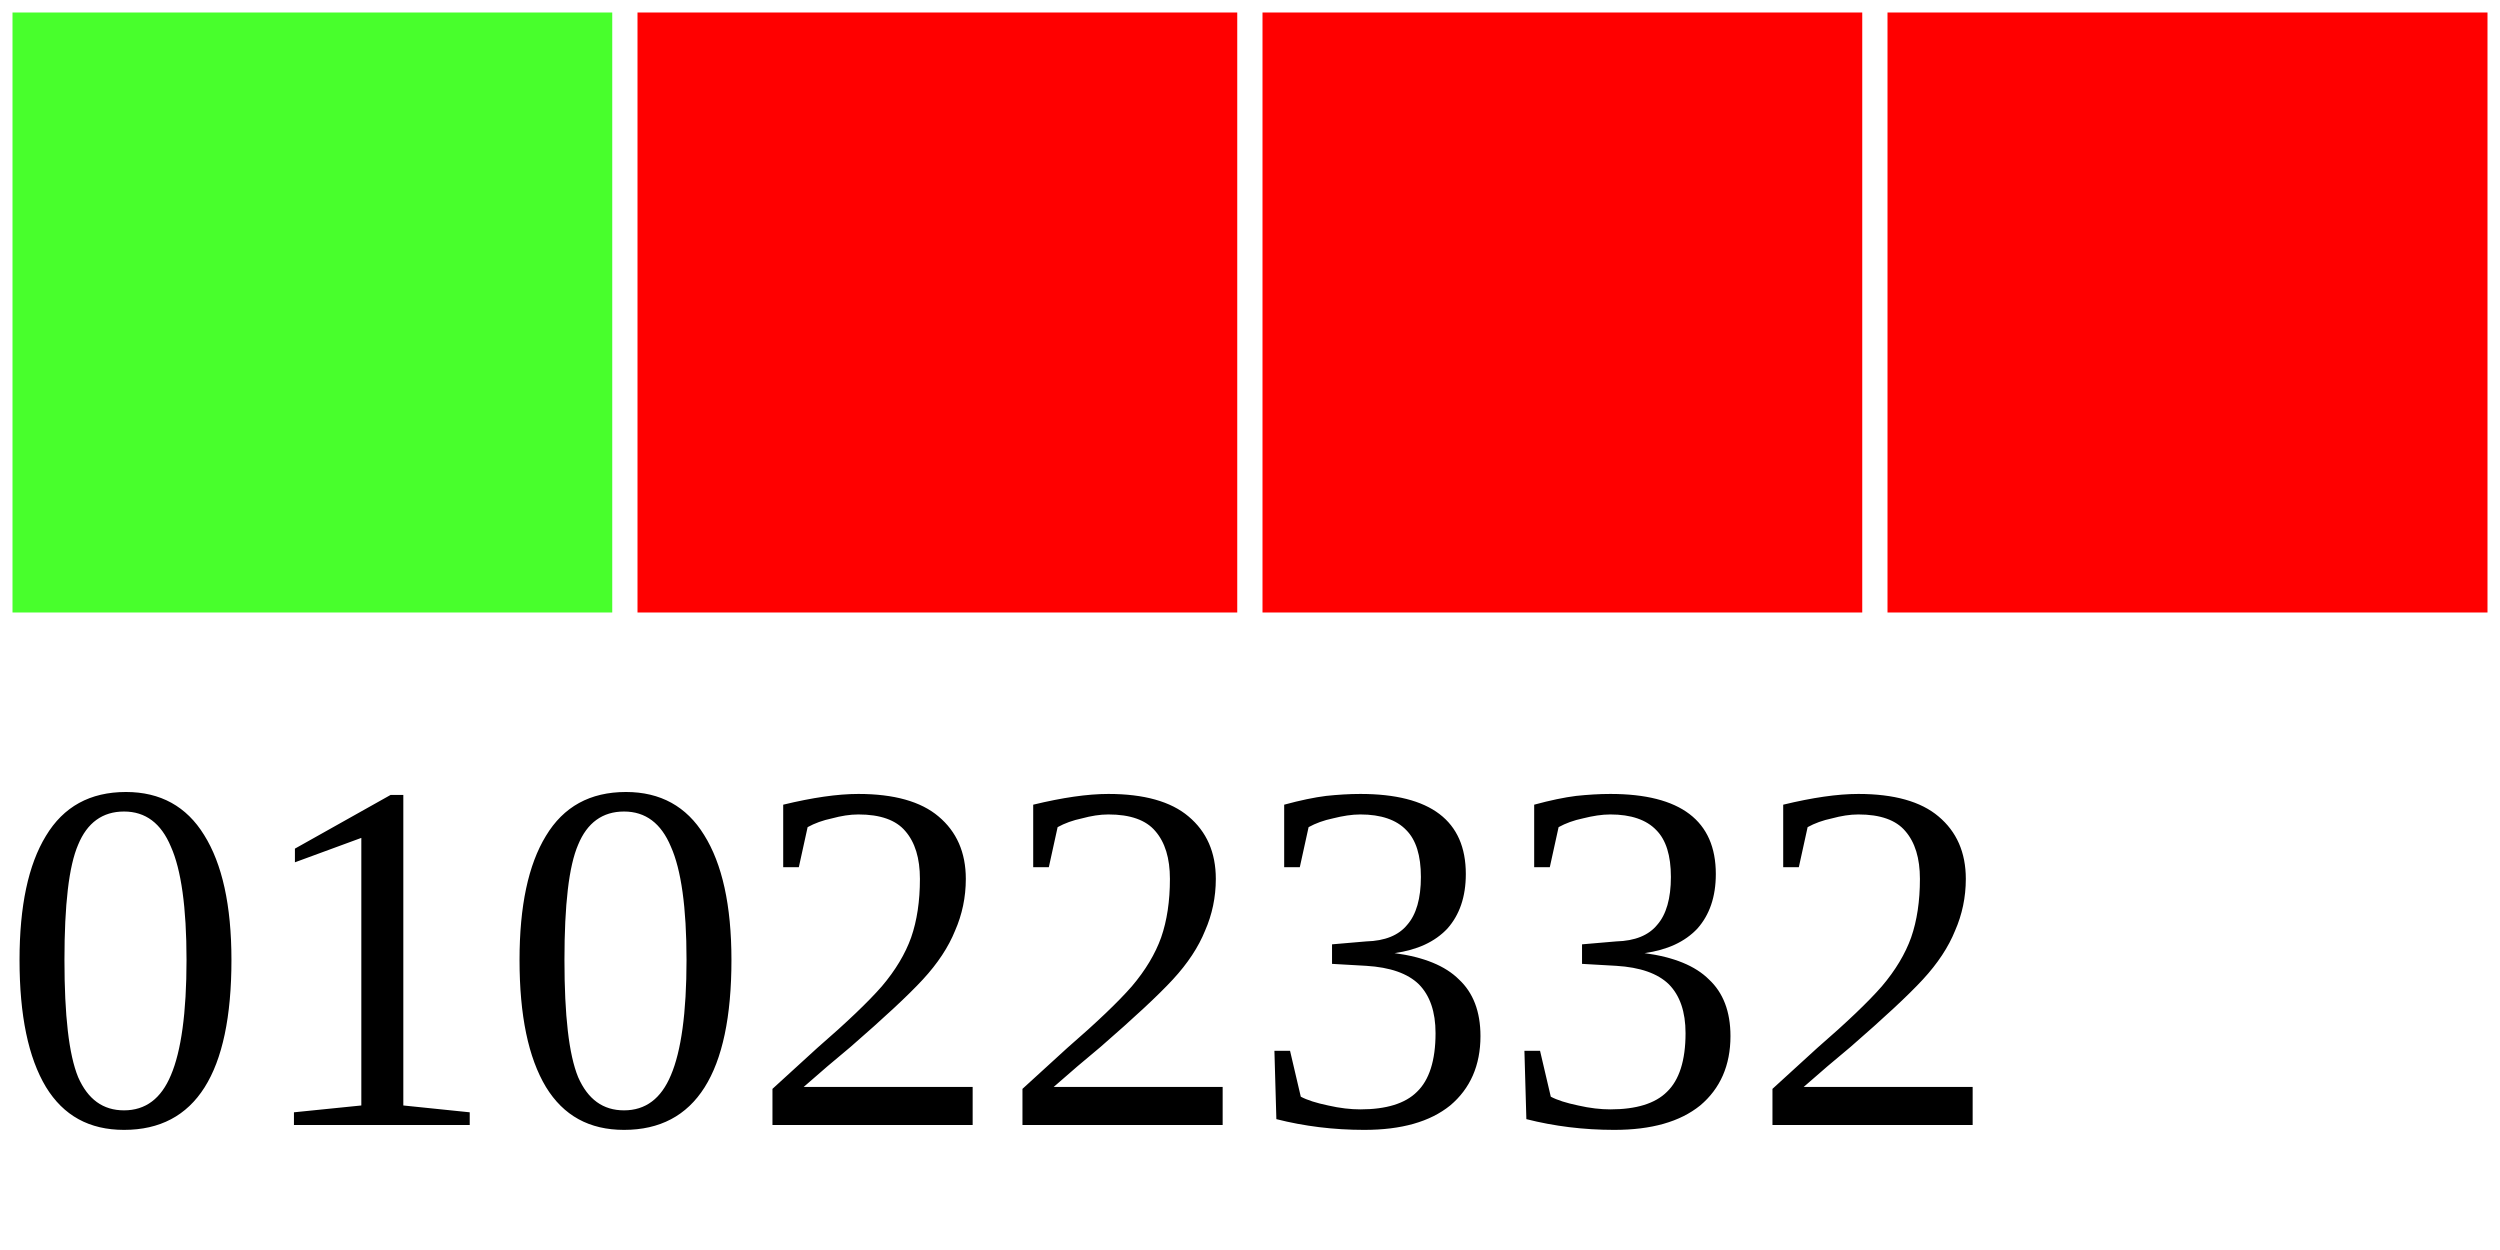
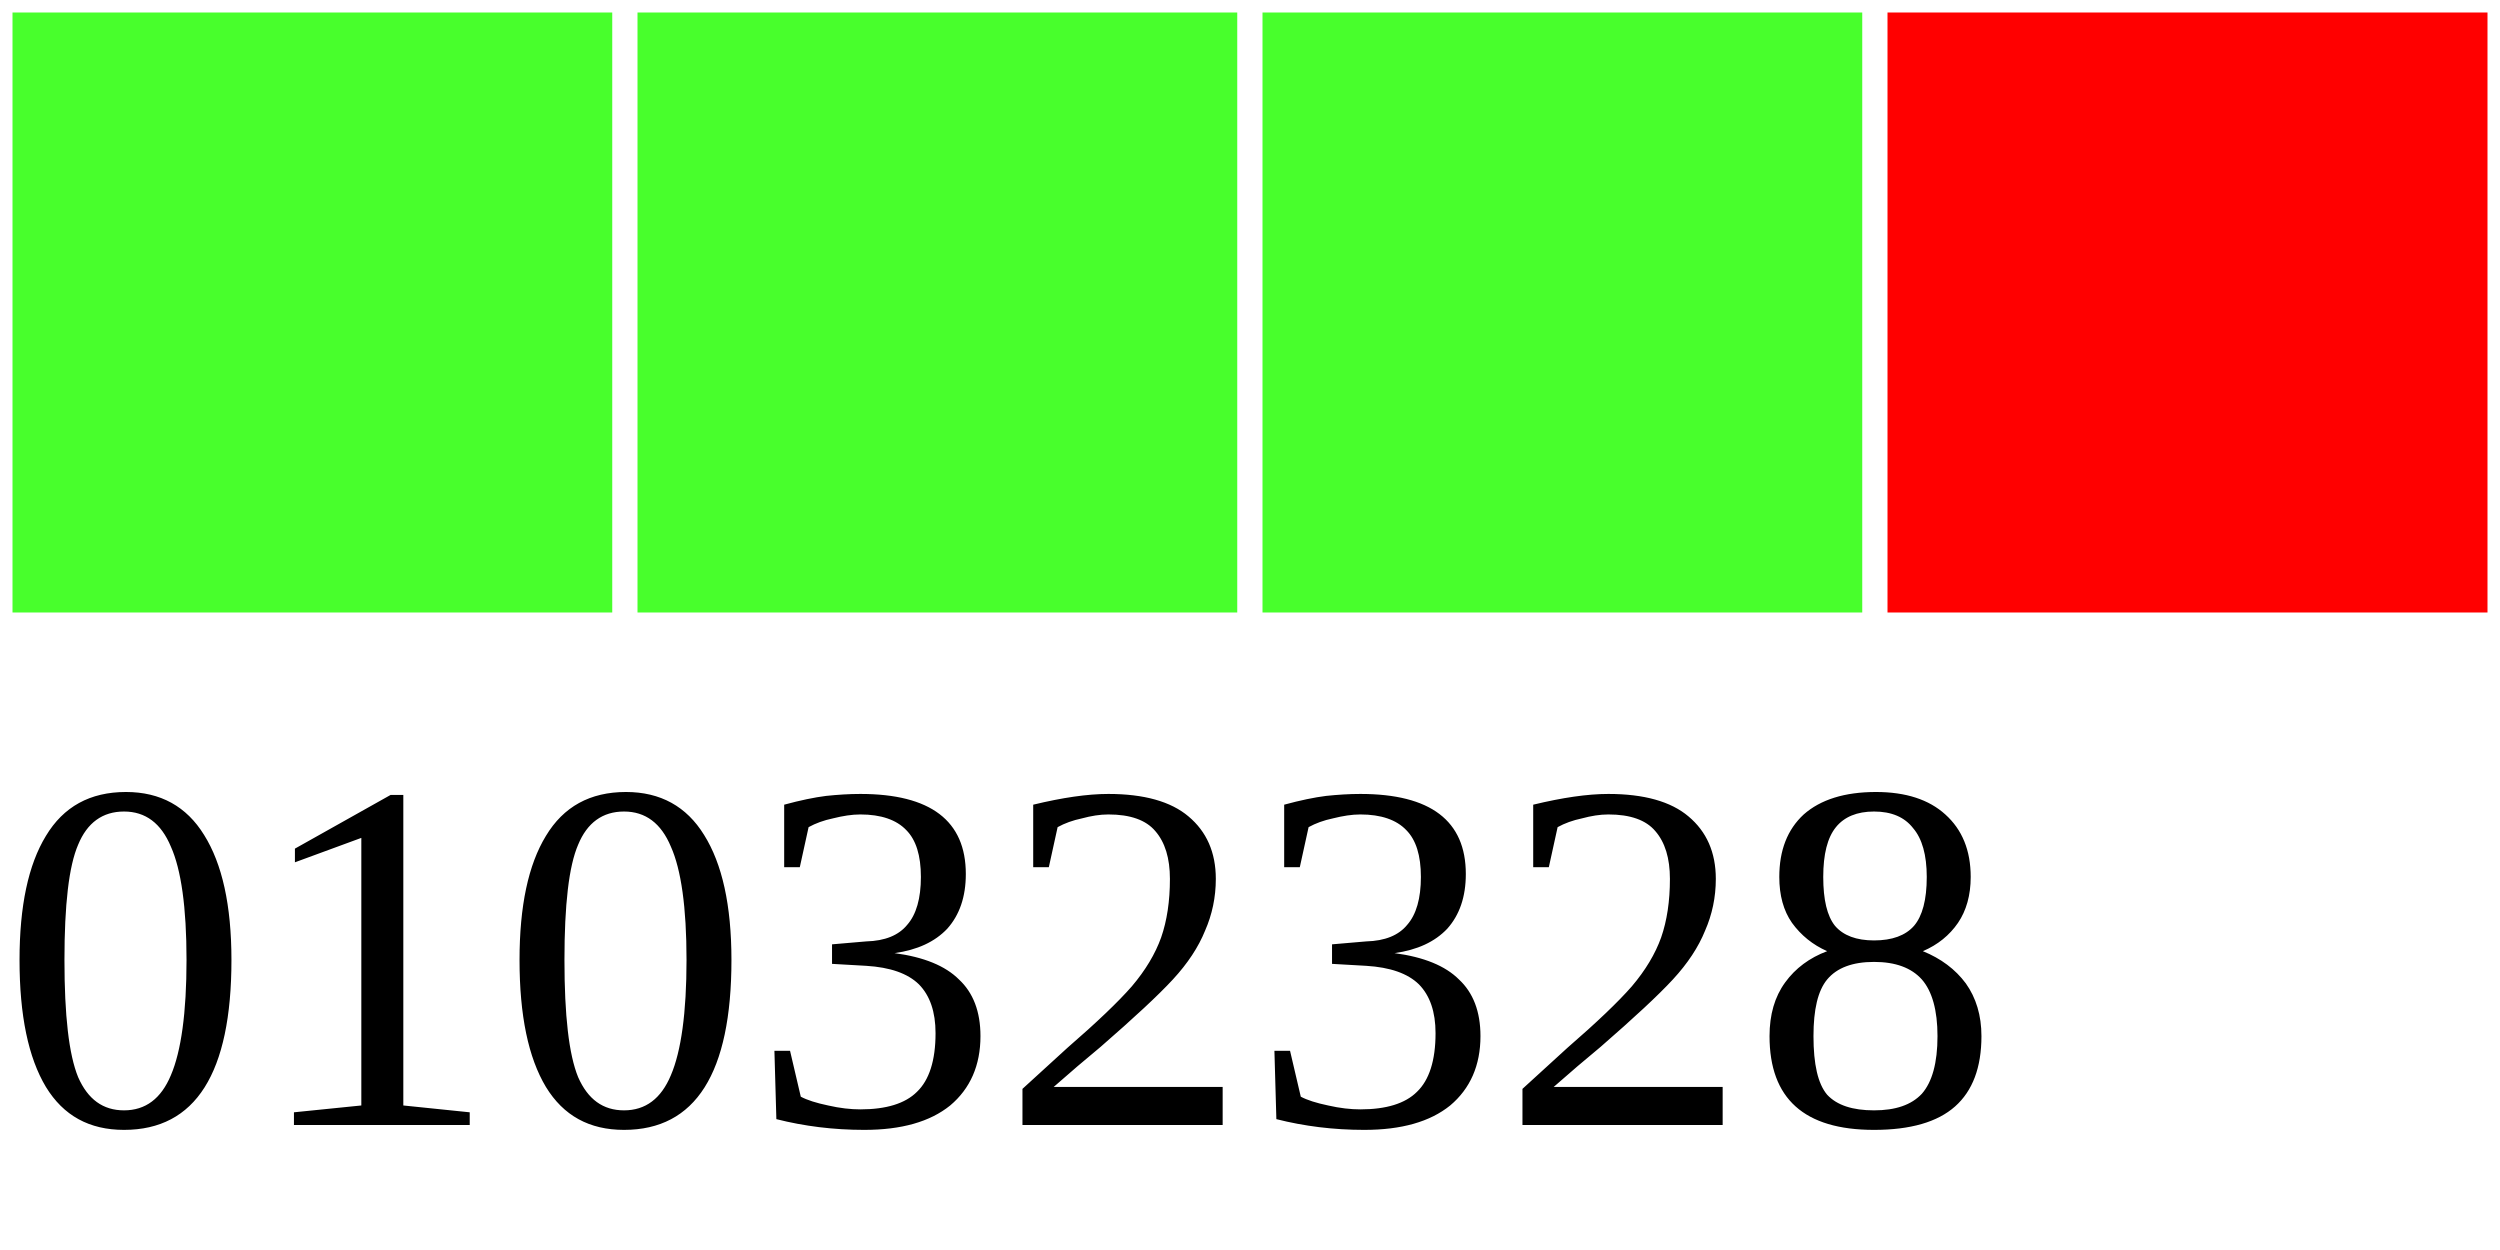
<svg xmlns="http://www.w3.org/2000/svg" width="40" height="20">
  <g>
    <rect width="10" height="10" style="fill:#48FF2C;stroke-width:0.4;stroke:rgb(255,255,255)" x="0" />
-     <rect width="10" height="10" style="fill:#FF0000;stroke-width:0.4;stroke:rgb(255,255,255)" x="10" />
-     <rect width="10" height="10" style="fill:#FF0000;stroke-width:0.4;stroke:rgb(255,255,255)" x="20" />
+     <rect width="10" height="10" style="fill:#48FF2C;stroke-width:0.4;stroke:rgb(255,255,255)" x="10" />
+     <rect width="10" height="10" style="fill:#48FF2C;stroke-width:0.4;stroke:rgb(255,255,255)" x="20" />
    <rect width="10" height="10" style="fill:#FF0000;stroke-width:0.4;stroke:rgb(255,255,255)" x="30" />
-     <text x="0" y="18" fill="black" font-size="8">01022332</text>
+     <text x="0" y="18" fill="black" font-size="8">01032328</text>
  </g>
</svg>
